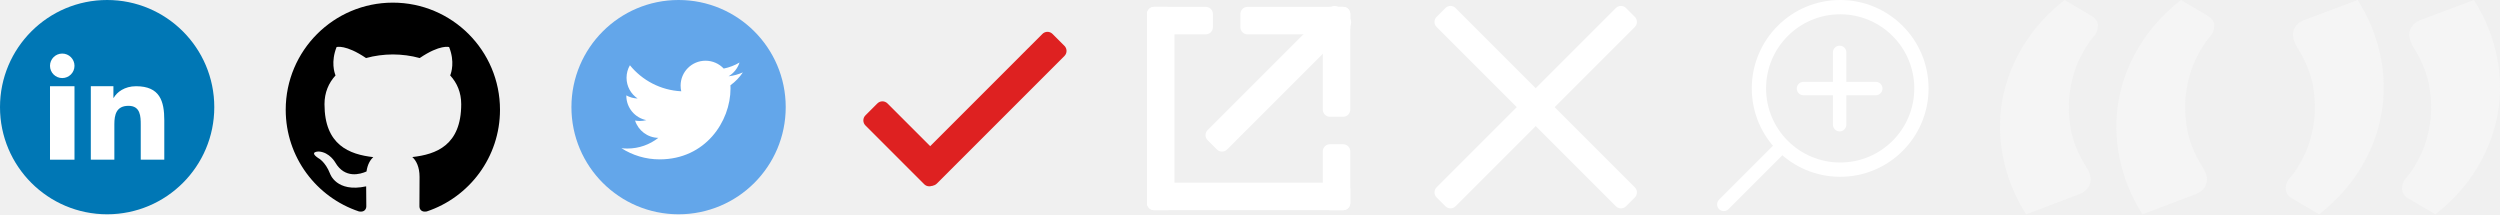
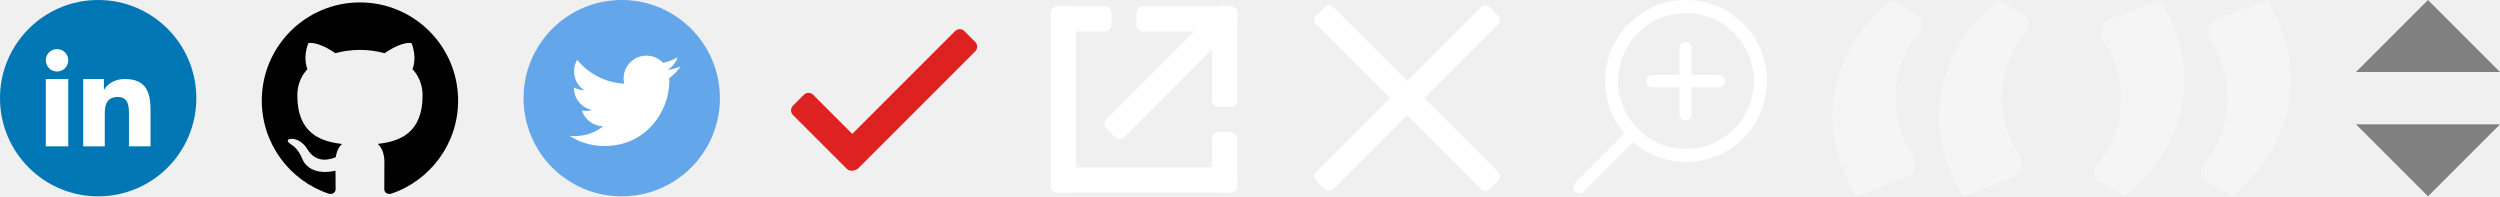
- <svg xmlns="http://www.w3.org/2000/svg" height="60" viewBox="0 0 700 60" width="700">
+ <svg xmlns="http://www.w3.org/2000/svg" height="60" viewBox="0 0 764 60" width="764">
  <g fill="none" fill-rule="evenodd">
+     <path d="m764 22-22-22-22 22zm-44 16 22 22 22-22z" fill="#808080" fill-rule="nonzero" />
    <path d="m567.292 60c-3.14-5.008-5.266-10.238-6.378-15.689s-1.21-10.808-.294-16.07 2.829-10.317 5.74-15.166c2.911-4.849 6.819-9.208 11.725-13.074l7.555 4.469c1.308.824 1.897 1.838 1.766 3.043-.131 1.204-.556 2.155-1.276 2.853-1.374 1.585-2.682 3.677-3.925 6.276-1.243 2.599-2.11 5.515-2.6 8.748s-.442 6.688.147 10.365c.589 3.677 2.06 7.353 4.415 11.03 1.177 1.838 1.504 3.439.981 4.802-.523 1.363-1.603 2.33-3.238 2.9zm32.575 0c-3.14-5.008-5.266-10.238-6.378-15.689s-1.21-10.808-.294-16.07 2.829-10.317 5.74-15.166c2.911-4.849 6.819-9.208 11.725-13.074l7.555 4.469c1.308.824 1.897 1.838 1.766 3.043-.131 1.204-.556 2.155-1.276 2.853-1.374 1.585-2.682 3.677-3.925 6.276-1.243 2.599-2.11 5.515-2.6 8.748s-.442 6.688.147 10.365c.589 3.677 2.06 7.353 4.415 11.03 1.177 1.838 1.504 3.439.981 4.802-.523 1.363-1.603 2.33-3.238 2.9zm60.289-60c3.138 5.008 5.262 10.222 6.374 15.642 1.111 5.42 1.209 10.777.294 16.07-.915 5.293-2.827 10.364-5.736 15.214-2.909 4.849-6.815 9.208-11.718 13.074l-7.649-4.469c-.654-.38-1.111-.84-1.373-1.379-.261-.539-.376-1.078-.343-1.616.033-.539.163-1.062.392-1.569s.539-.951.932-1.331c1.373-1.585 2.68-3.677 3.922-6.276 1.242-2.599 2.108-5.515 2.599-8.748.49-3.233.425-6.688-.196-10.365-.621-3.677-2.108-7.353-4.462-11.03-1.111-1.838-1.422-3.439-.932-4.802s1.553-2.33 3.187-2.9zm32.556 0c3.138 5.008 5.262 10.222 6.374 15.642 1.111 5.42 1.209 10.777.294 16.07-.915 5.293-2.827 10.364-5.736 15.214-2.909 4.849-6.815 9.208-11.718 13.074l-7.649-4.469c-.654-.38-1.111-.84-1.373-1.379-.261-.539-.376-1.078-.343-1.616.033-.539.163-1.062.392-1.569s.539-.951.932-1.331c1.373-1.585 2.68-3.677 3.922-6.276 1.242-2.599 2.108-5.515 2.599-8.748s.425-6.688-.196-10.365c-.621-3.677-2.108-7.353-4.462-11.03-1.111-1.838-1.422-3.439-.932-4.802s1.553-2.33 3.187-2.9z" fill="#f5f5f5" />
    <g transform="translate(480)">
      <circle cx="35.25" cy="24.75" r="22.75" stroke="#fff" stroke-width="4" />
      <g fill="#fff">
        <path d="m-.526 47.667h21.75c1.036 0 1.875.839 1.875 1.875 0 1.036-.839 1.875-1.875 1.875h-21.75c-1.036 0-1.875-.839-1.875-1.875 0-1.036.839-1.875 1.875-1.875z" transform="matrix(-.7071068 .7071068 .7071068 .7071068 -17.36442 7.192579)" />
        <path d="m24.974 22.917h20.25c1.036 0 1.875.839 1.875 1.875 0 1.036-.839 1.875-1.875 1.875h-20.25c-1.036 0-1.875-.839-1.875-1.875 0-1.036.839-1.875 1.875-1.875z" transform="matrix(-1 0 0 1 70.198 0)" />
        <path d="m24.974 22.917h20.25c1.036 0 1.875.839 1.875 1.875 0 1.036-.839 1.875-1.875 1.875h-20.25c-1.036 0-1.875-.839-1.875-1.875 0-1.036.839-1.875 1.875-1.875z" transform="matrix(0 1 1 0 10.307 -10.307)" />
      </g>
    </g>
    <g fill="#fff" transform="translate(320)">
      <rect height="7.692" rx="2" width="30.769" x="27.308" y="1.923" />
      <rect height="7.692" rx="2" width="56.923" x="1.154" y="51.154" />
      <rect height="7.692" rx="2" width="18.462" x="1.154" y="1.923" />
      <path d="m40.846 13.462h26.769c1.105 0 2 .895 2 2v3.692c0 1.105-.895 2-2 2h-26.769c-1.105 0-2-.895-2-2v-3.692c0-1.105.895-2 2-2z" transform="matrix(0 1 -1 0 71.538 -36.922)" />
      <path d="m47 45.769h14.462c1.105 0 2 .895 2 2v3.692c0 1.105-.895 2-2 2h-14.462c-1.105 0-2-.895-2-2v-3.692c0-1.105.895-2 2-2z" transform="matrix(0 1 -1 0 103.845 -4.615)" />
      <path d="m-21.462 26.538h52.923c1.105 0 2 .895 2 2v3.692c0 1.105-.895 2-2 2h-52.923c-1.105 0-2-.895-2-2v-3.692c0-1.105.895-2 2-2z" transform="matrix(0 1 -1 0 35.385 25.385)" />
      <path d="m13.78 18.22h48.308c1.105 0 2 .895 2 2v3.692c0 1.105-.895 2-2 2h-48.308c-1.105 0-2-.895-2-2v-3.692c0-1.105.895-2 2-2z" transform="matrix(-.7071068 .7071068 .7071068 .7071068 49.15311 -20.35989)" />
    </g>
    <g fill="#fff" transform="translate(400)">
      <path d="m-5.5 26.25h71c1.105 0 2 .895 2 2v3.5c0 1.105-.895 2-2 2h-71c-1.105 0-2-.895-2-2v-3.5c0-1.105.895-2 2-2z" transform="matrix(.7071068 .7071068 -.7071068 .7071068 30 -12.42641)" />
      <path d="m-5.5 26.25h71c1.105 0 2 .895 2 2v3.5c0 1.105-.895 2-2 2h-71c-1.105 0-2-.895-2-2v-3.5c0-1.105.895-2 2-2z" transform="matrix(-.7071068 .7071068 .7071068 .7071068 29.99971 -12.42629)" />
    </g>
    <g fill="#de2121" transform="translate(240 7)">
      <path d="m2 28.909h23.273c1.105 0 2 .895 2 2v4.727c0 1.105-.895 2-2 2h-23.273c-1.105 0-2-.895-2-2v-4.727c0-1.105.895-2 2-2z" transform="matrix(.7071068 .7071068 -.7071068 .7071068 27.52146 .103328)" />
      <path d="m11.818 19.091h50.545c1.105 0 2 .895 2 2v4.727c0 1.105-.895 2-2 2h-50.545c-1.105 0-2-.895-2-2v-4.727c0-1.105.895-2 2-2z" transform="matrix(-.7071068 .7071068 .7071068 .7071068 46.73269 -19.35731)" />
    </g>
    <circle cx="30" cy="30" fill="#0077b5" r="30" />
    <g fill="#fff" transform="translate(14 15)">
      <path d="m11.429 9.143h6.326v3.242h.09c.88-1.578 3.034-3.242 6.245-3.242 6.677 0 7.911 4.157 7.911 9.562v11.009h-6.593v-9.76c0-2.328-.048-5.322-3.43-5.322-3.434 0-3.958 2.535-3.958 5.153v9.929h-6.591z" />
      <path d="m0 9.143h6.857v20.571h-6.857z" />
      <path d="m6.857 3.429c0 1.894-1.535 3.429-3.429 3.429-1.894 0-3.429-1.535-3.429-3.429 0-1.894 1.535-3.429 3.429-3.429 1.894 0 3.429 1.535 3.429 3.429z" />
    </g>
    <path d="m30 .741c-16.567 0-30 13.431-30 30 0 13.254 8.597 24.501 20.516 28.466 1.5.278 2.051-.651 2.051-1.444 0-.714-.028-3.079-.041-5.586-8.348 1.815-10.108-3.54-10.108-3.54-1.365-3.467-3.33-4.389-3.33-4.389-2.723-1.862.206-1.824.206-1.824 3.011.212 4.598 3.092 4.598 3.092 2.676 4.586 7.018 3.261 8.73 2.494.268-1.939 1.046-3.263 1.905-4.013-6.664-.757-13.669-3.332-13.669-14.826 0-3.276 1.172-5.951 3.092-8.053-.311-.756-1.339-3.806.291-7.939 0 0 2.52-.806 8.252 3.075 2.393-.666 4.959-.998 7.509-1.011 2.548.011 5.117.345 7.515 1.011 5.726-3.881 8.241-3.075 8.241-3.075 1.633 4.133.606 7.183.294 7.939 1.924 2.1 3.088 4.777 3.088 8.053 0 11.522-7.018 14.059-13.699 14.803 1.076.932 2.034 2.756 2.034 5.556 0 4.014-.036 7.245-.036 8.233 0 .799.54 1.734 2.061 1.44 11.914-3.971 20.499-15.212 20.499-28.462 0-16.569-13.432-30-30-30z" fill="#000" transform="translate(80)" />
    <g transform="translate(160)">
      <circle cx="30" cy="30" fill="#63a6ea" r="30" />
      <path d="m48.006 20.267c-1.248.558-2.597.93-4.005 1.095 1.441-.864 2.544-2.231 3.067-3.858-1.348.797-2.842 1.381-4.43 1.694-1.275-1.355-3.088-2.198-5.094-2.198-3.852 0-6.973 3.122-6.973 6.973 0 .544.059 1.075.18 1.587-5.797-.292-10.937-3.068-14.377-7.291-.598 1.03-.942 2.231-.942 3.506 0 2.417 1.228 4.555 3.101 5.804-1.142-.033-2.217-.352-3.161-.87v.086c0 3.38 2.404 6.203 5.598 6.839-.584.159-1.202.245-1.839.245-.452 0-.883-.047-1.314-.126.89 2.769 3.467 4.788 6.514 4.848-2.391 1.872-5.392 2.989-8.666 2.989-.564 0-1.116-.033-1.667-.1 3.095 1.986 6.76 3.134 10.698 3.134 12.83 0 19.848-10.631 19.848-19.848 0-.305-.006-.605-.02-.903 1.361-.976 2.544-2.205 3.48-3.606z" fill="#fff" />
    </g>
  </g>
</svg>
